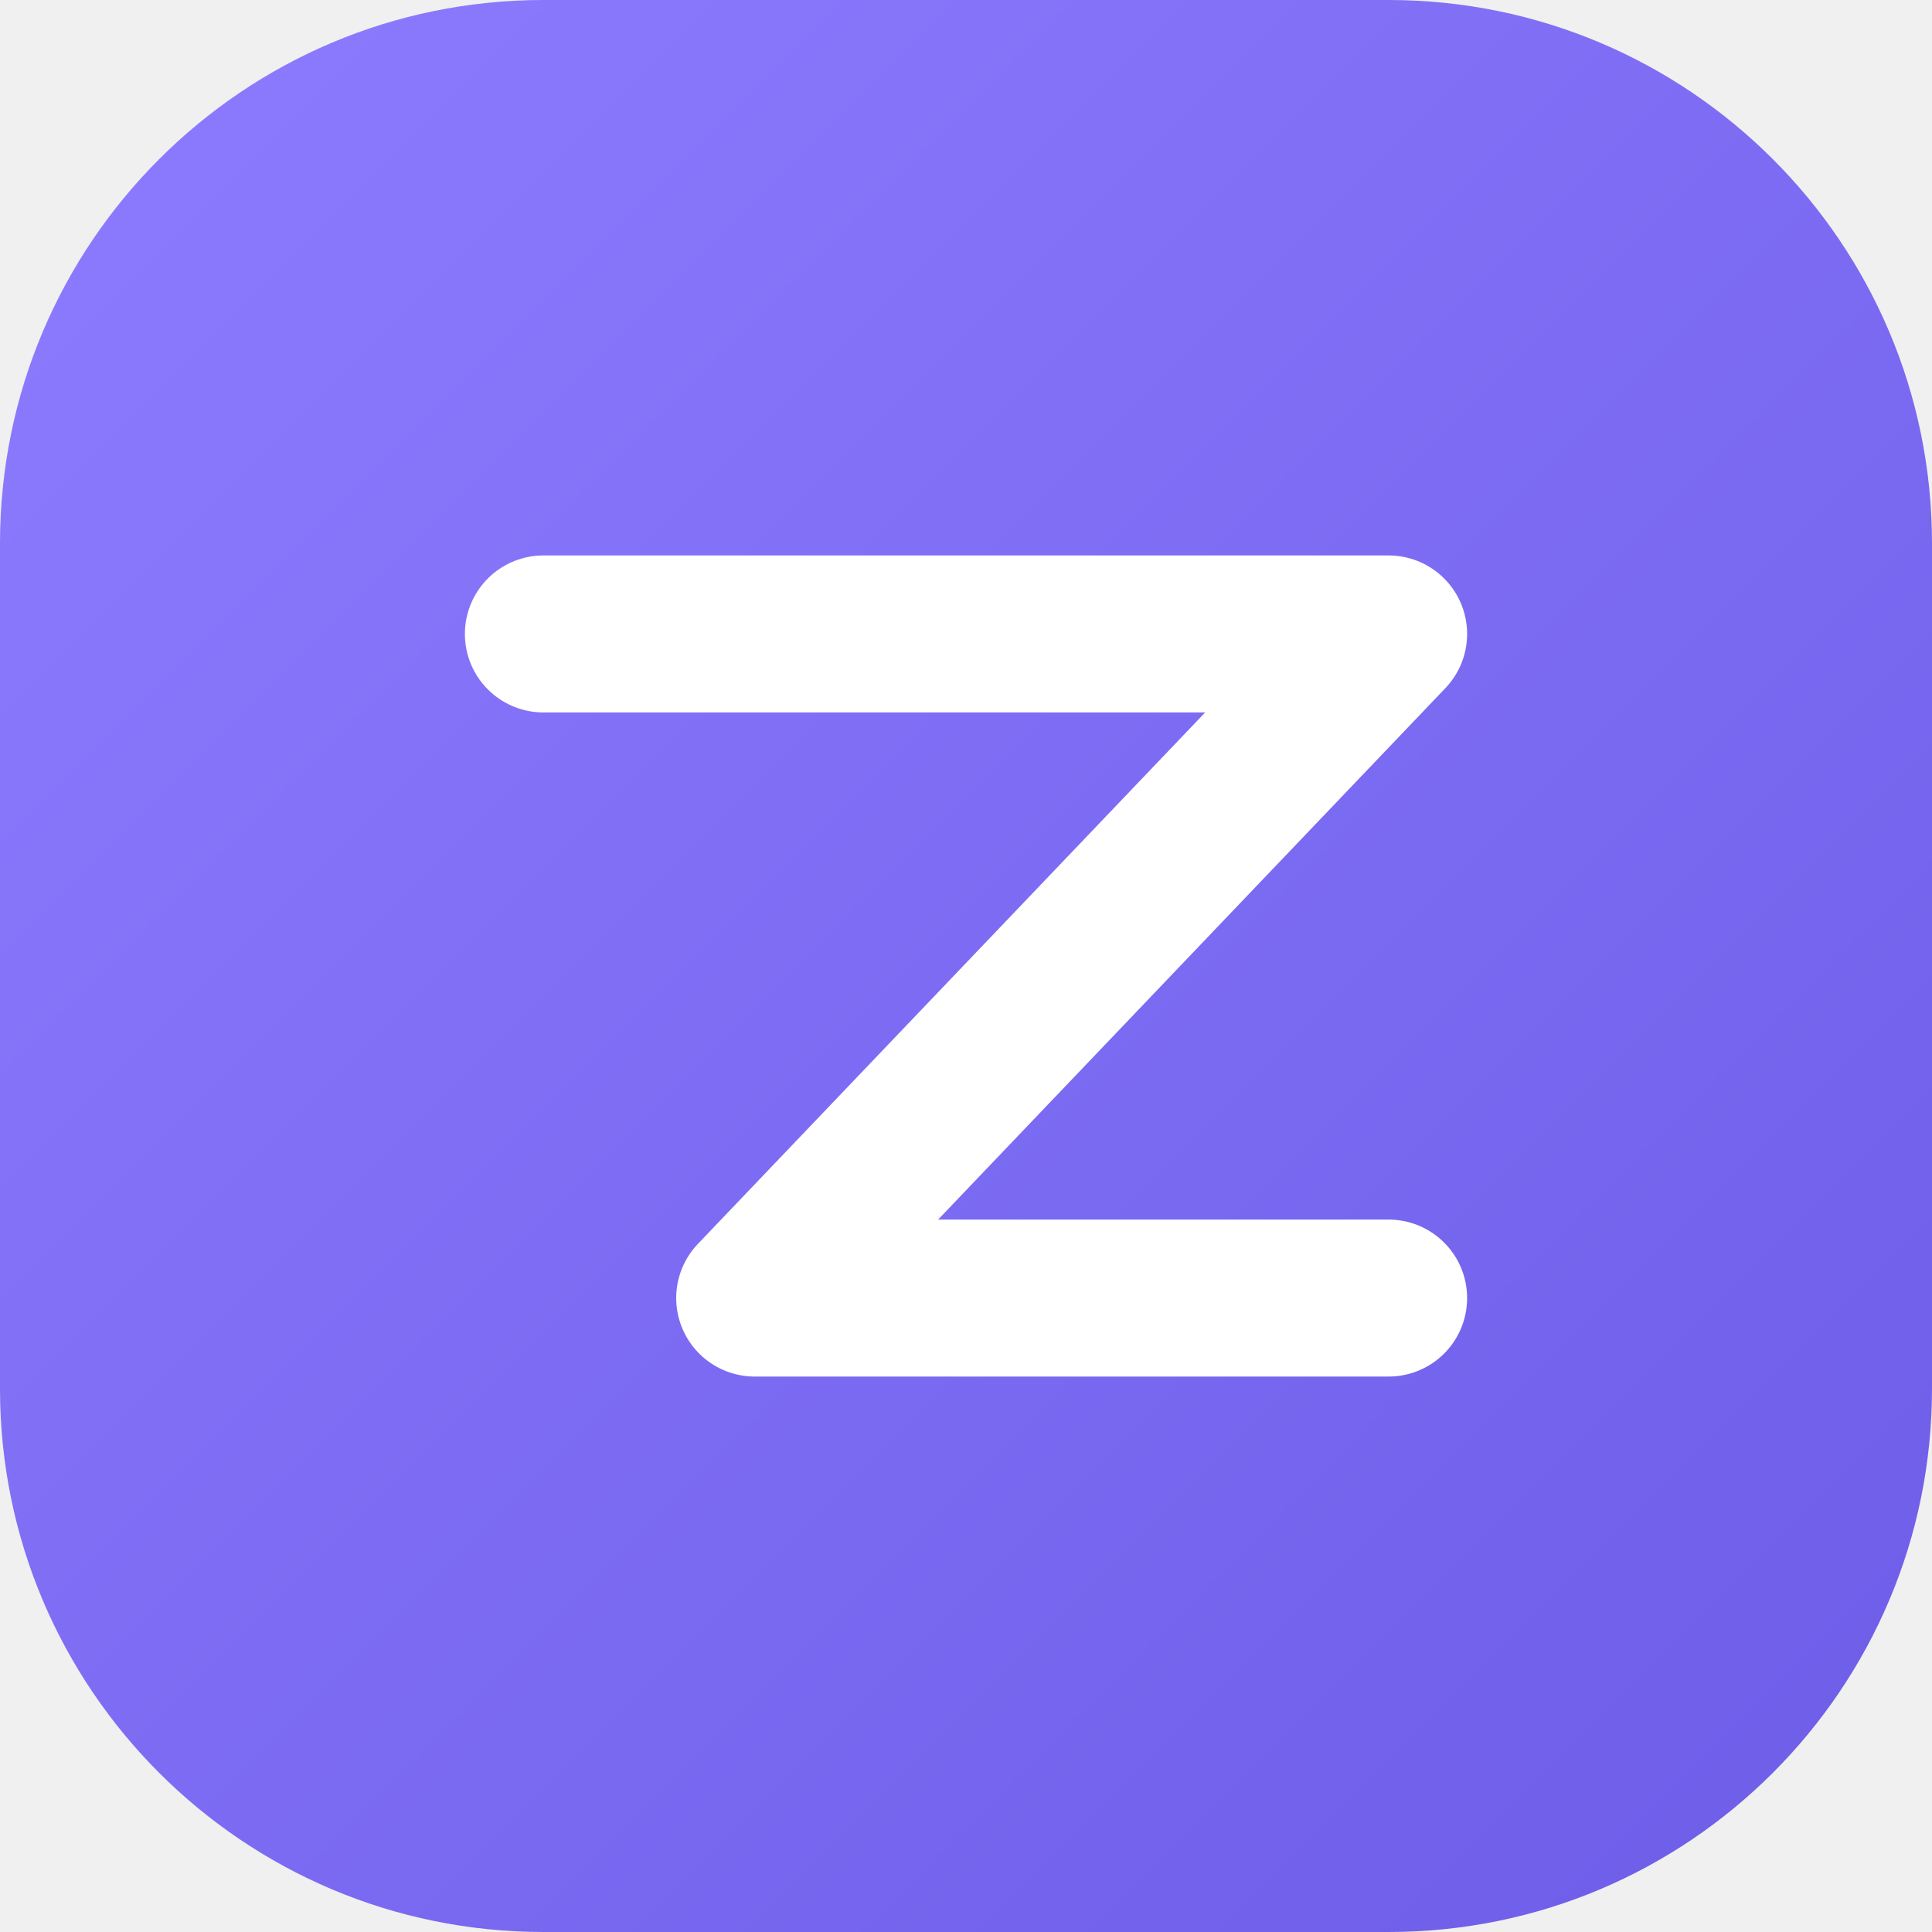
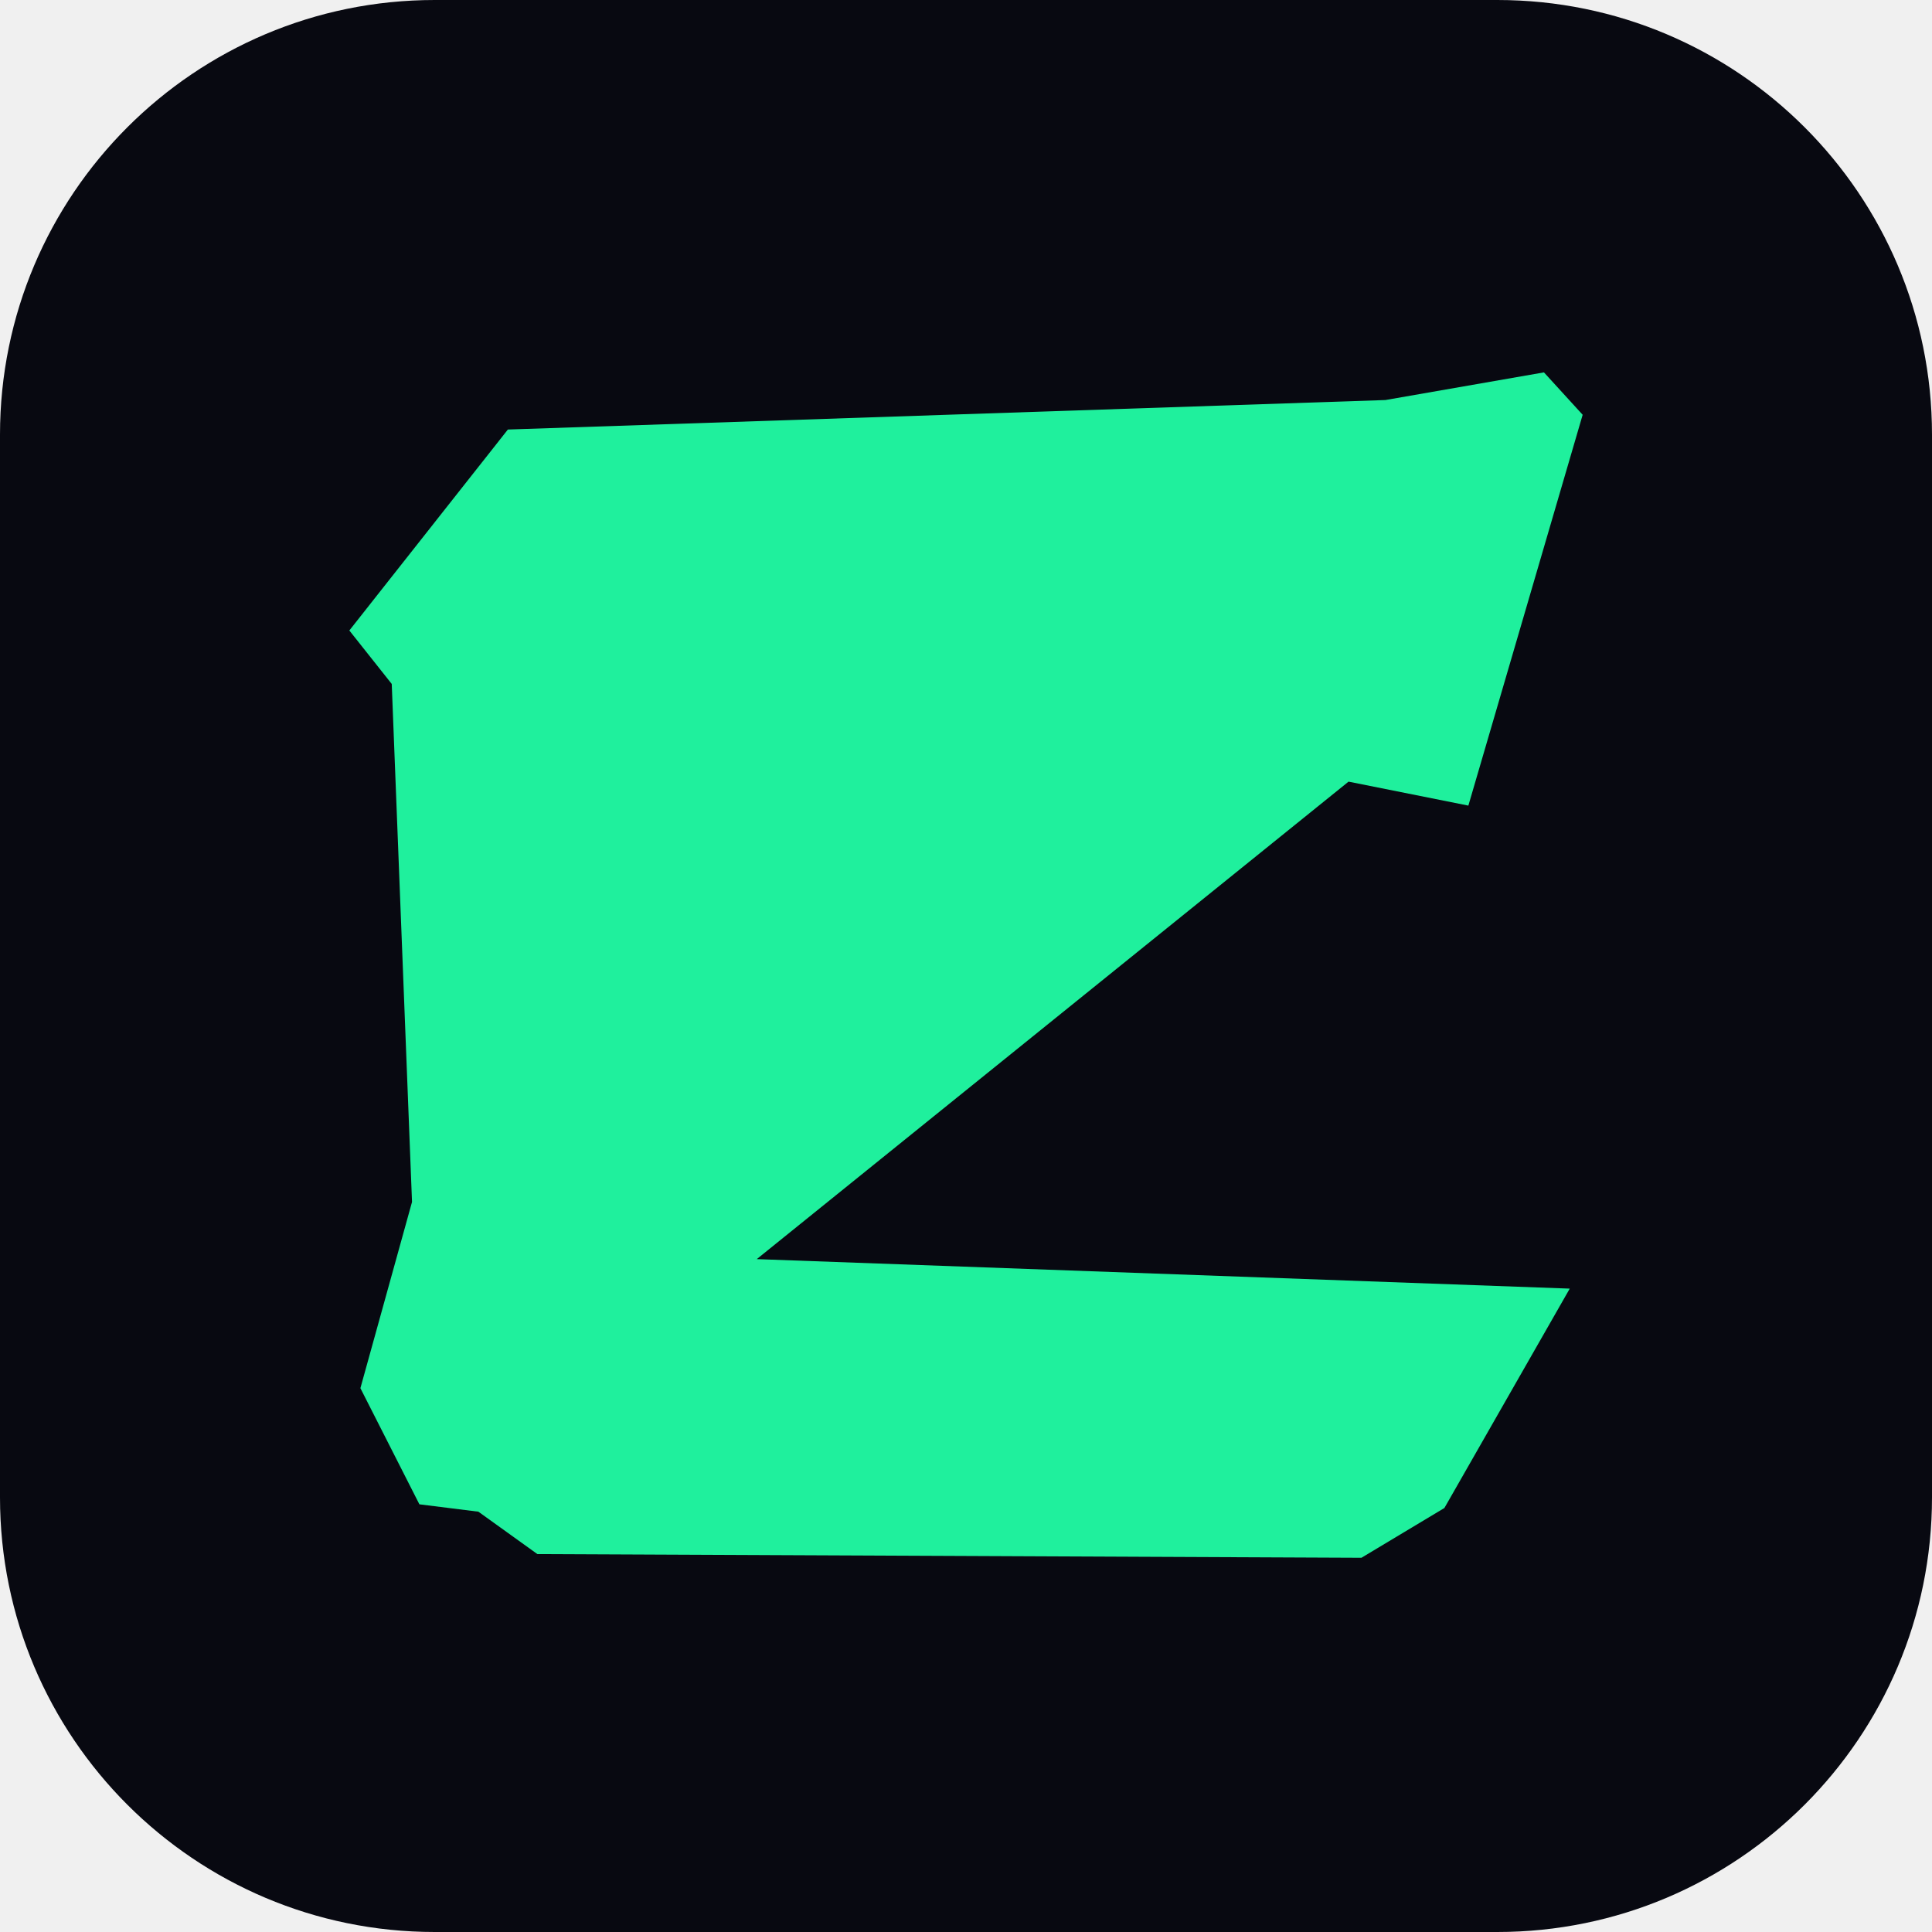
- <svg xmlns="http://www.w3.org/2000/svg" viewBox="0 0 32 32" width="32" height="32">
-   <defs>
-     <linearGradient id="g" x1="0" y1="0" x2="1" y2="1">
-       <stop offset="0" stop-color="#8E7CFF" />
-       <stop offset="1" stop-color="#6C5CE7" />
-     </linearGradient>
-   </defs>
-   <rect width="32" height="32" rx="9" fill="url(#g)" />
-   <path d="M9 10.5h14L12.5 21.5H23" fill="none" stroke="#fff" stroke-width="2.6" stroke-linecap="round" stroke-linejoin="round" />
+ <svg xmlns="http://www.w3.org/2000/svg" viewBox="0 0 1000 1000" role="img" aria-label="ZOOM">
+   <rect width="1000" height="1000" rx="225" fill="#080911" />
+   <path d="M652 4 L673 27 L611 239 L546 226 L225 485 L666 501 L598 620 L553 647 L106 645 L74 622 L42 618 L10 555 L38 454 L27 173 L4 144 L90 35 L566 19 Z" fill="#1FF09D" transform="translate(177 188.928) scale(0.95421)" />
</svg>
